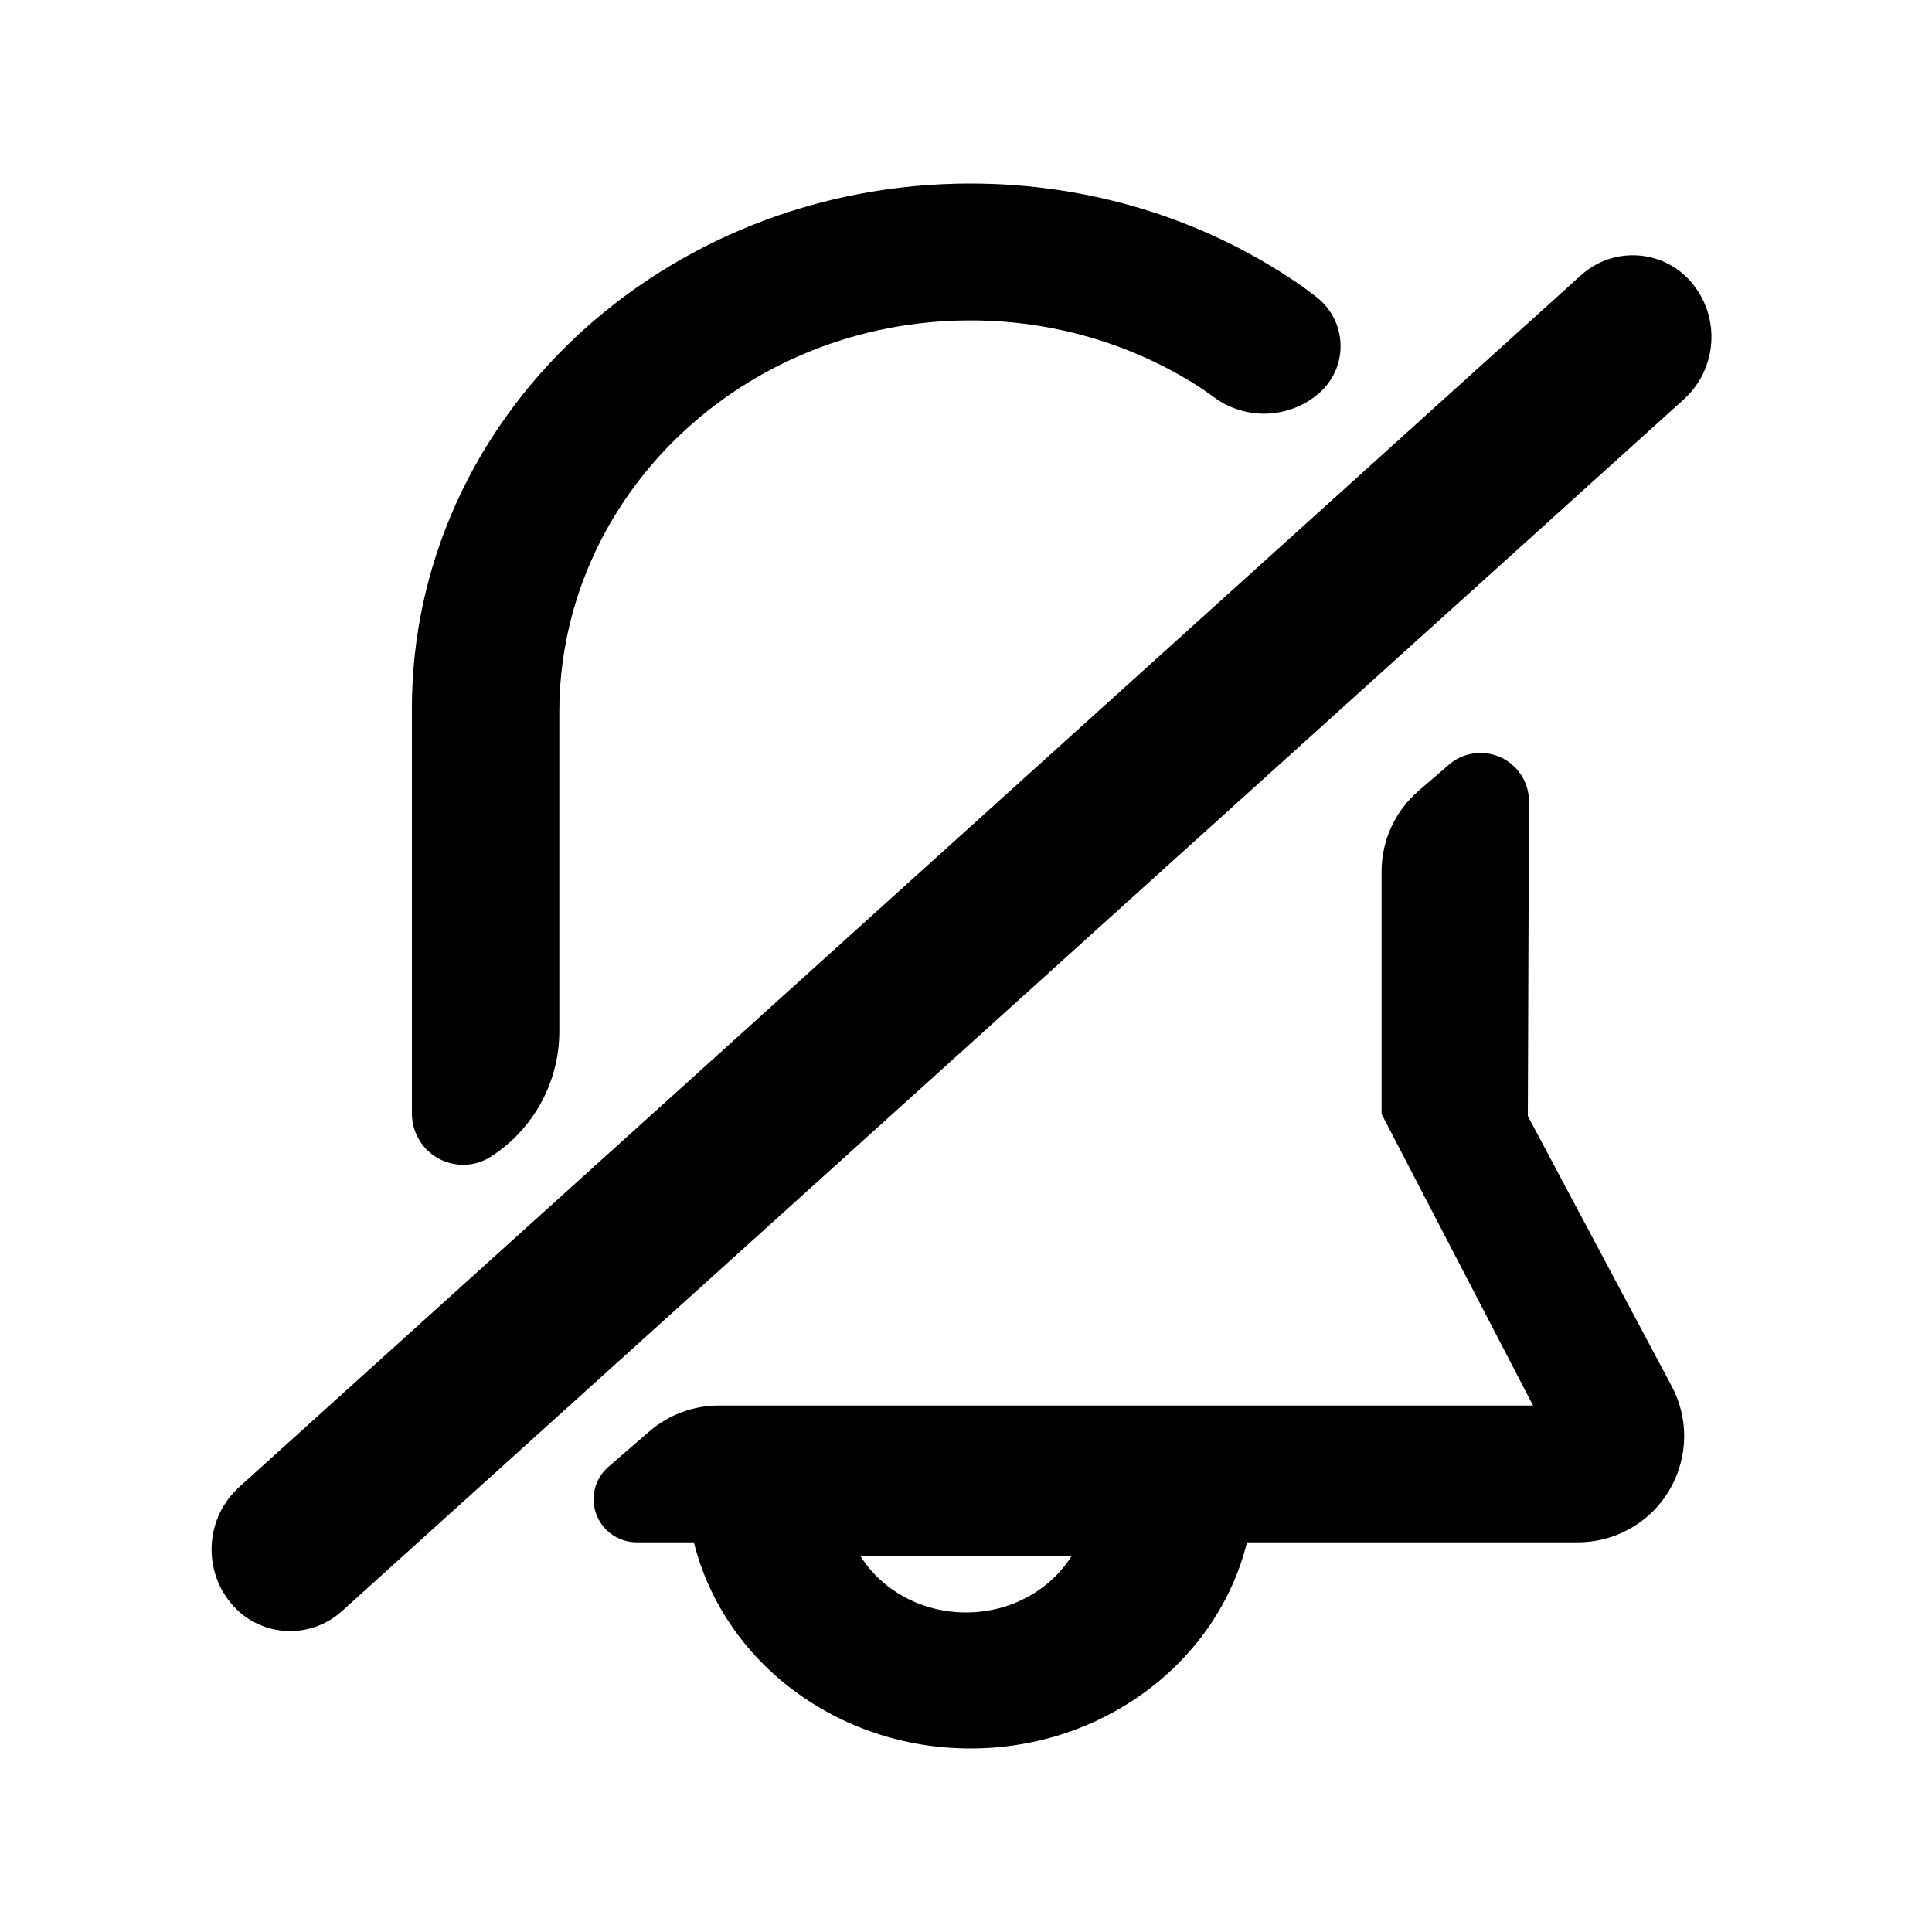
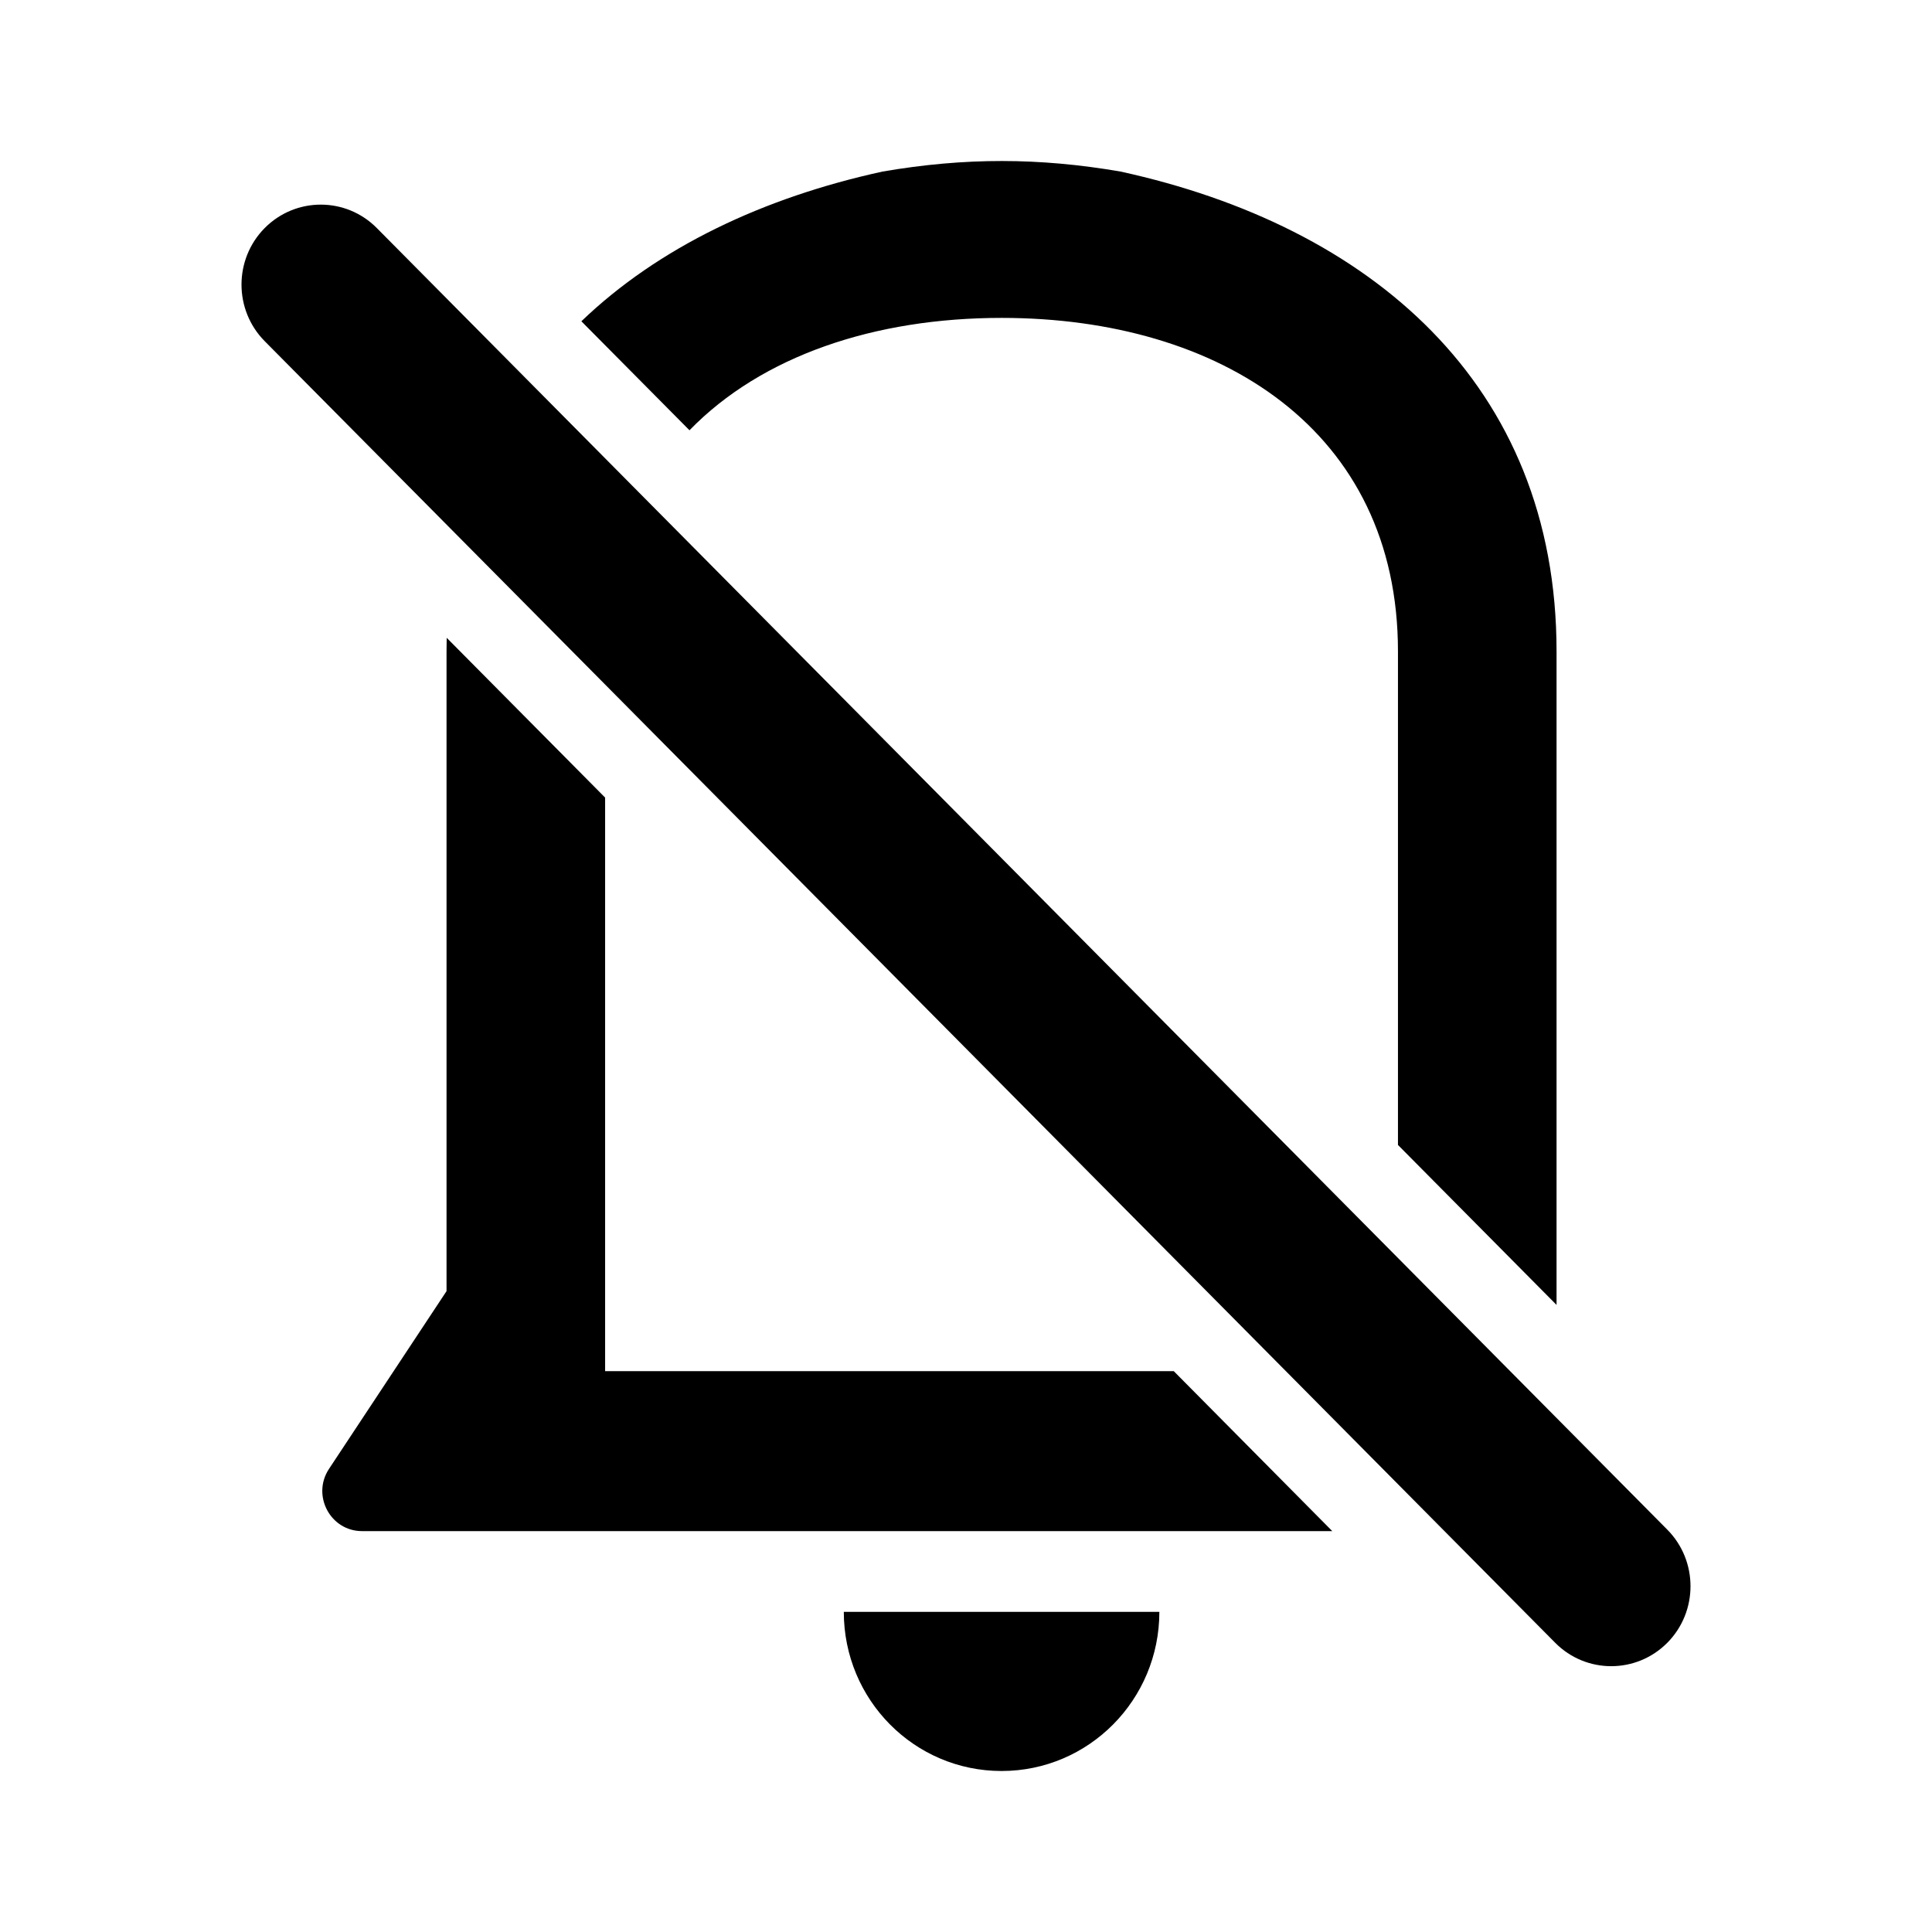
- <svg xmlns="http://www.w3.org/2000/svg" viewBox="0 0 20 20">
-   <path d="M5.081,11.974 C4.835,12.132 4.506,12.06 4.348,11.814 C4.293,11.728 4.264,11.629 4.264,11.527 L4.264,7.334 C4.264,4.332 6.854,1.9 10.045,1.9 C11.271,1.9 12.439,2.259 13.413,2.918 C13.476,2.96 13.547,3.012 13.627,3.074 C13.909,3.292 13.96,3.696 13.743,3.977 C13.716,4.011 13.687,4.043 13.654,4.071 C13.346,4.337 12.894,4.354 12.567,4.112 C12.497,4.061 12.435,4.018 12.381,3.984 C11.692,3.551 10.887,3.317 10.045,3.317 C7.694,3.317 5.79,5.134 5.79,7.374 L5.79,10.676 C5.79,11.201 5.523,11.69 5.081,11.974 Z M15.87,14.55 L14.302,11.532 L14.302,9.022 C14.302,8.702 14.441,8.397 14.684,8.188 L14.999,7.916 C15.209,7.735 15.525,7.759 15.706,7.968 C15.785,8.059 15.828,8.176 15.828,8.296 L15.816,11.553 L17.305,14.349 C17.591,14.885 17.387,15.552 16.851,15.837 C16.692,15.922 16.514,15.966 16.334,15.966 L12.909,15.966 C12.601,17.206 11.421,18.1 10.046,18.1 C8.671,18.1 7.491,17.206 7.183,15.966 L7.01,15.966 L6.591,15.966 C6.345,15.966 6.145,15.767 6.145,15.52 C6.145,15.391 6.201,15.267 6.3,15.183 L6.723,14.817 C6.923,14.645 7.178,14.55 7.442,14.55 L15.87,14.55 Z M2.386,16.591 C2.093,16.23 2.133,15.703 2.478,15.392 L16.368,2.848 C16.695,2.553 17.199,2.579 17.494,2.905 C17.508,2.921 17.508,2.921 17.521,2.937 C17.814,3.297 17.774,3.824 17.429,4.136 L3.539,16.679 C3.212,16.974 2.708,16.949 2.413,16.622 C2.399,16.607 2.399,16.607 2.386,16.591 Z M10,16.692 C10.46,16.692 10.87,16.463 11.093,16.108 L8.907,16.108 C9.13,16.463 9.54,16.692 10,16.692 Z" />
+ <svg xmlns="http://www.w3.org/2000/svg" viewBox="0 0 24 24">
+   <path d="M12.442 22C11.358 22 10.482 21.116 10.482 20.023H14.402C14.402 21.116 13.525 22 12.442 22ZM17.366 8.091C17.366 5.349 15.16 3.949 12.442 3.949C10.868 3.949 9.466 4.418 8.565 5.345L7.222 3.991C8.18 3.071 9.484 2.454 10.964 2.131C11.988 1.955 12.913 1.958 13.919 2.131C17.012 2.806 19.336 4.763 19.336 8.091V16.21L17.366 14.223V8.091ZM14.581 17.033L16.55 19.02H4.497C4.104 19.02 3.869 18.577 4.087 18.247L5.547 16.039V8.091C5.547 8.035 5.548 7.979 5.549 7.923L7.517 9.908V17.033H14.581ZM3.288 2.833C2.904 3.221 2.904 3.85 3.288 4.238L19.319 20.407C19.703 20.795 20.327 20.795 20.712 20.407C21.096 20.019 21.096 19.39 20.712 19.002L4.681 2.833C4.297 2.445 3.673 2.445 3.288 2.833Z" />
</svg>
